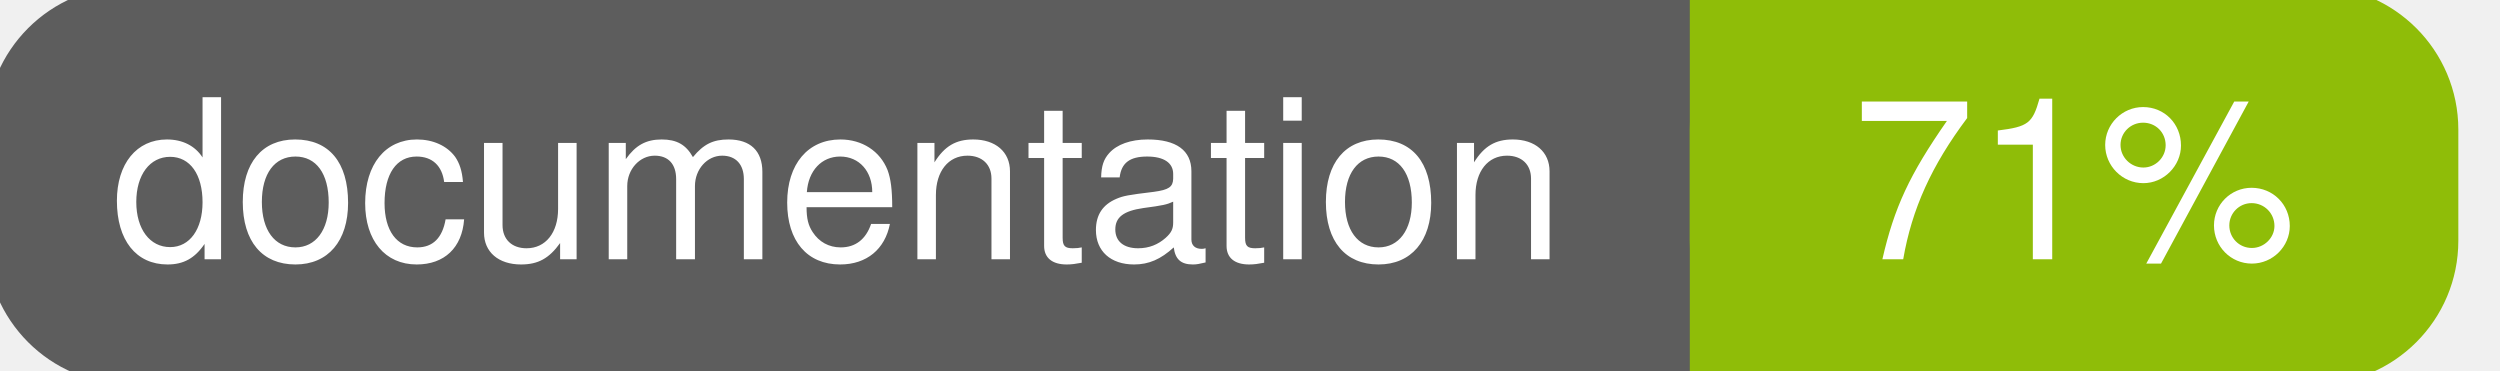
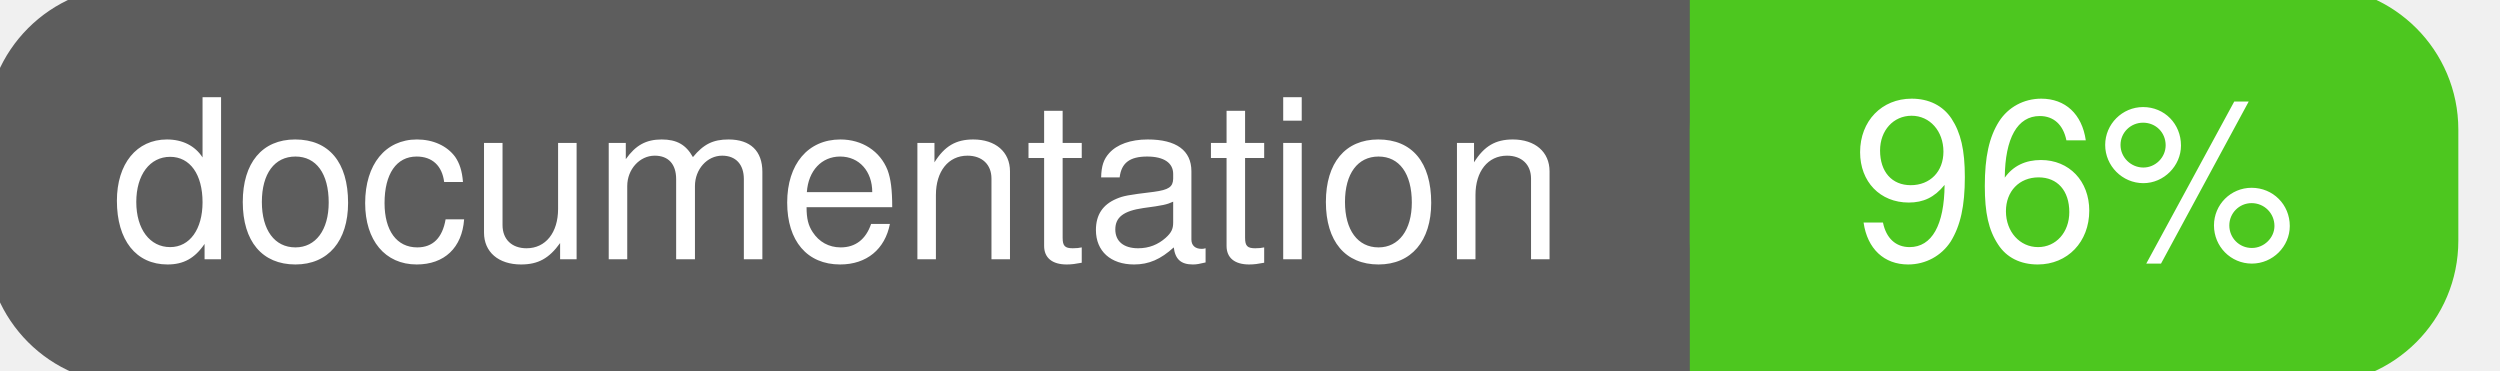
<svg xmlns="http://www.w3.org/2000/svg" width="135" height="20">
  <g>
    <rect id="svg_1" height="20" width="130" y="0" x="0" stroke-width="1.5" stroke="#5d5d5d" fill="#5d5d5d" rx="7" ry="7" />
-     <rect id="svg_2" height="20" width="40" y="0" x="92" stroke-width="1.5" stroke="#8fbd08" fill="#8fbd08" rx="7" ry="7" />
-     <rect id="svg_3" height="20" width="22" y="0" x="92" stroke-width="1.5" stroke="#8fbd08" fill="#8fbd08" />
+     <rect id="svg_2" height="20" width="40" y="0" x="92" stroke-width="1.5" stroke="#4dc71f" fill="#4dc71f" rx="7" ry="7" />
+     <rect id="svg_3" height="20" width="22" y="0" x="92" stroke-width="1.5" stroke="#4dc71f" fill="#4dc71f" />
    <text xml:space="preserve" text-anchor="start" font-family="Helvetica, Arial, sans-serif" font-size="12" id="svg_4" y="14" x="6" stroke-width="0" stroke="#5d5d5d" fill="#ffffff">documentation</text>
-     <text xml:space="preserve" text-anchor="middle" font-family="Helvetica, Arial, sans-serif" font-size="12" id="svg_5" y="14" x="112" stroke-width="0" stroke="#5d5d5d" fill="#ffffff" style="text-anchor: middle">71%</text>
+     <text xml:space="preserve" text-anchor="middle" font-family="Helvetica, Arial, sans-serif" font-size="12" id="svg_5" y="14" x="112" stroke-width="0" stroke="#5d5d5d" fill="#ffffff" style="text-anchor: middle">96%</text>
  </g>
</svg>
